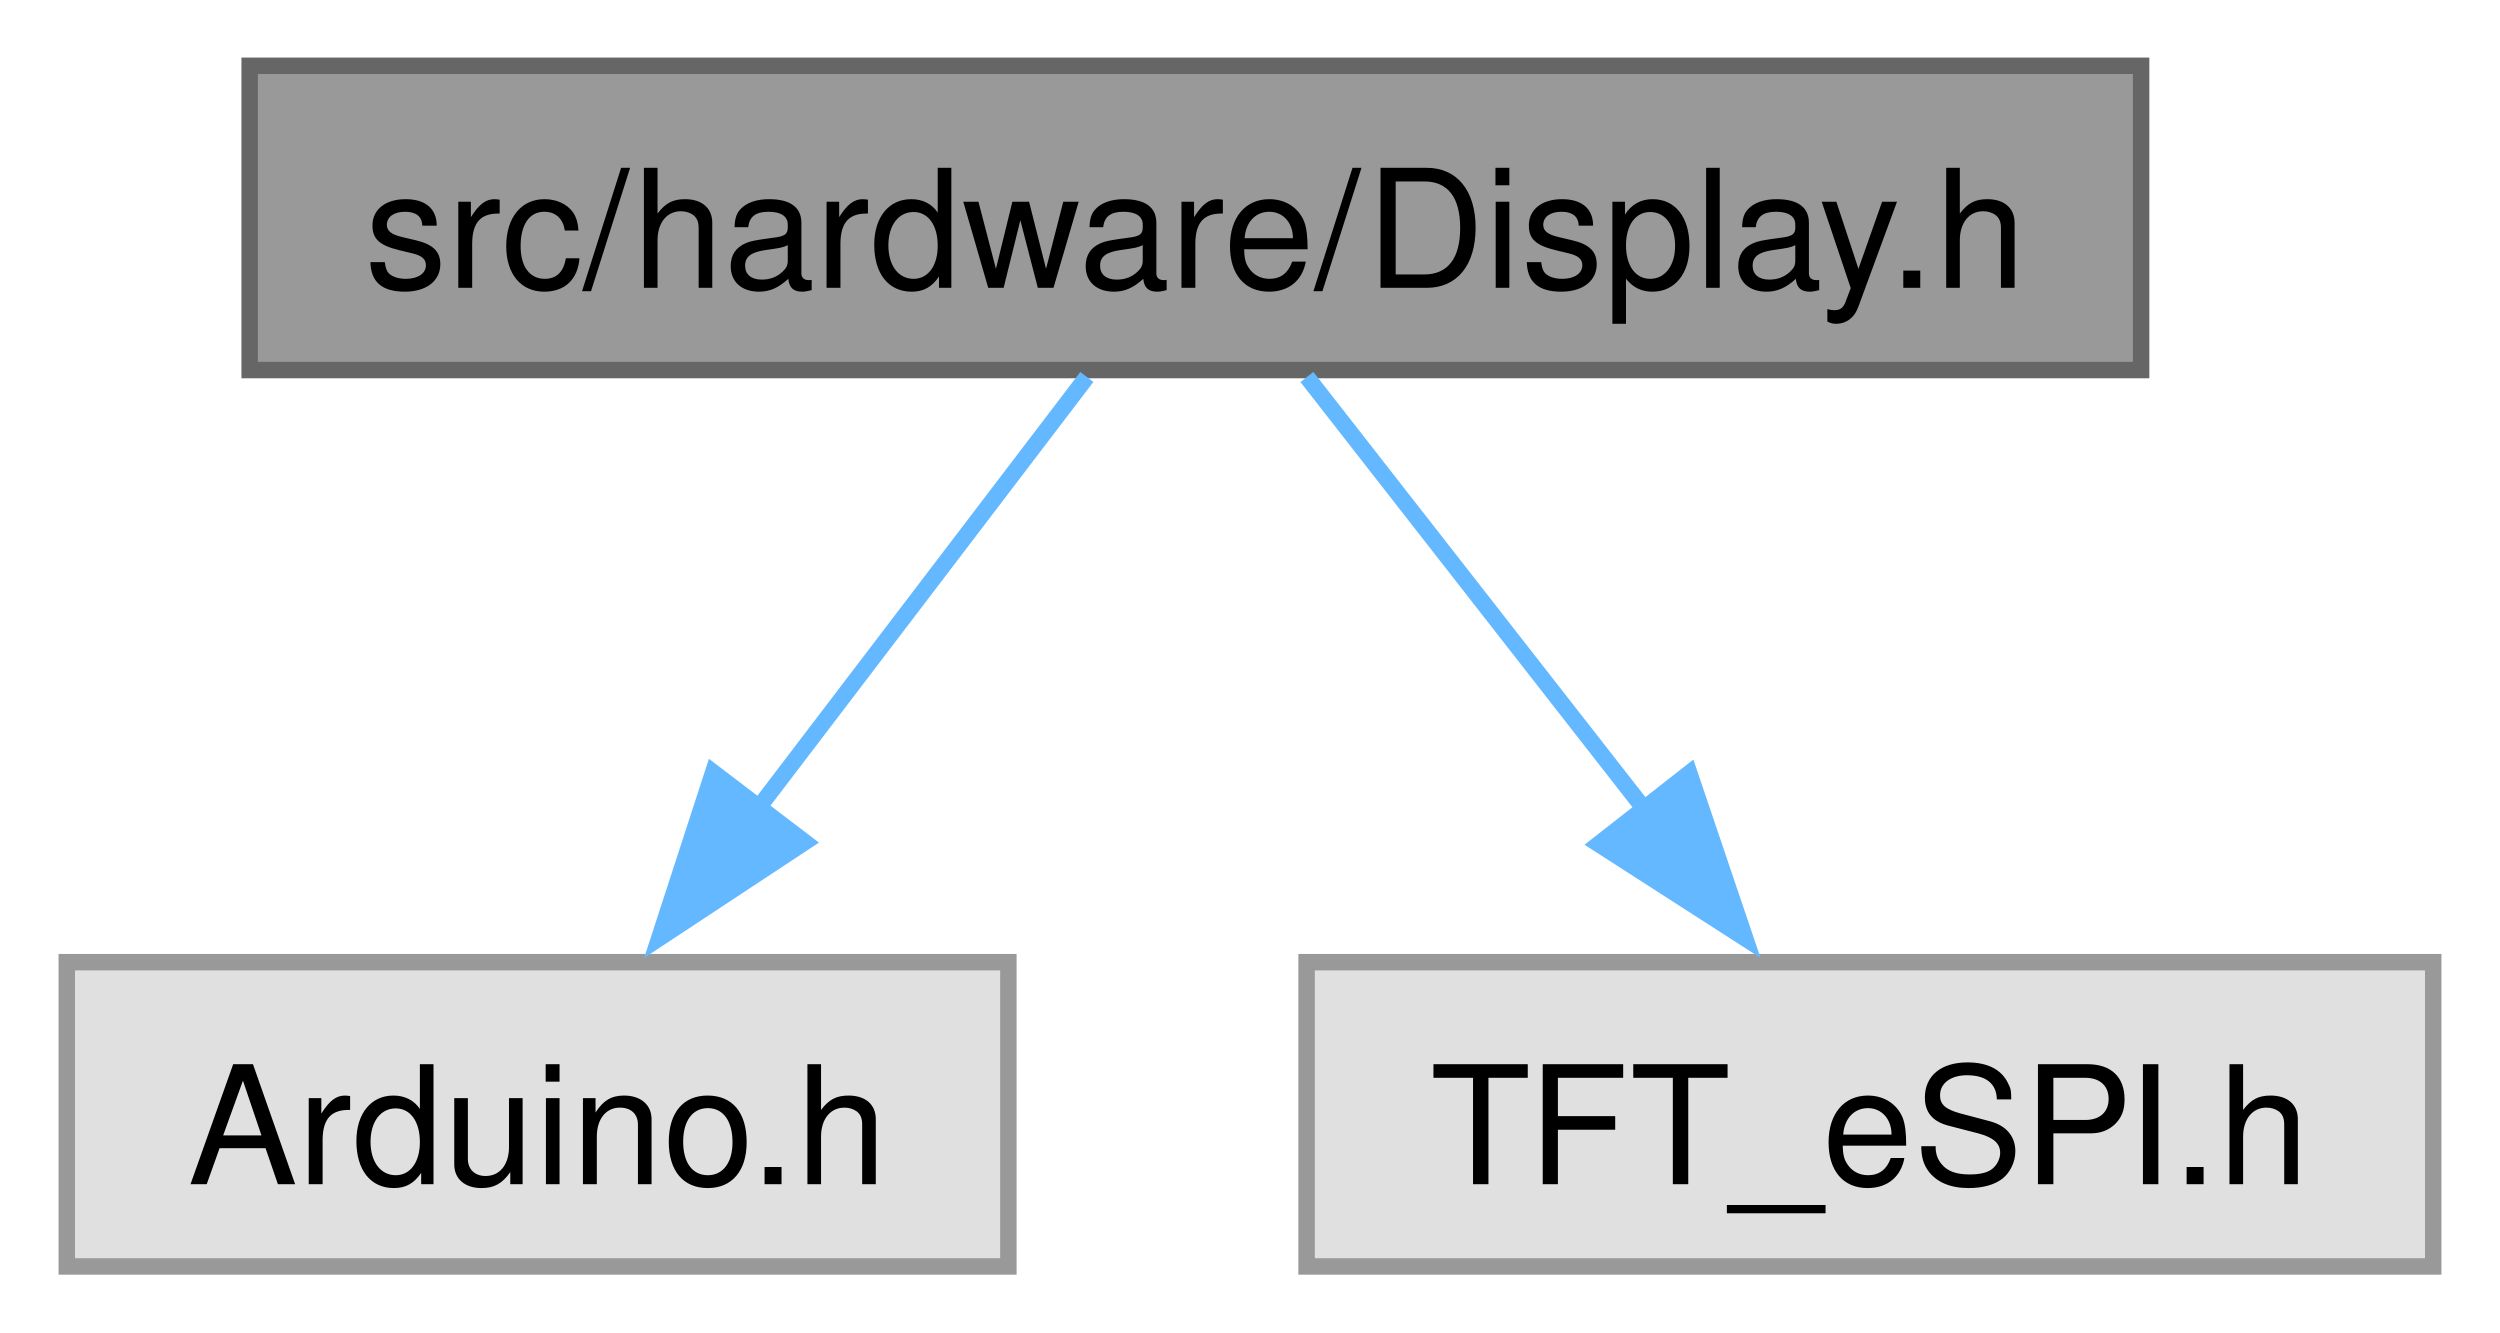
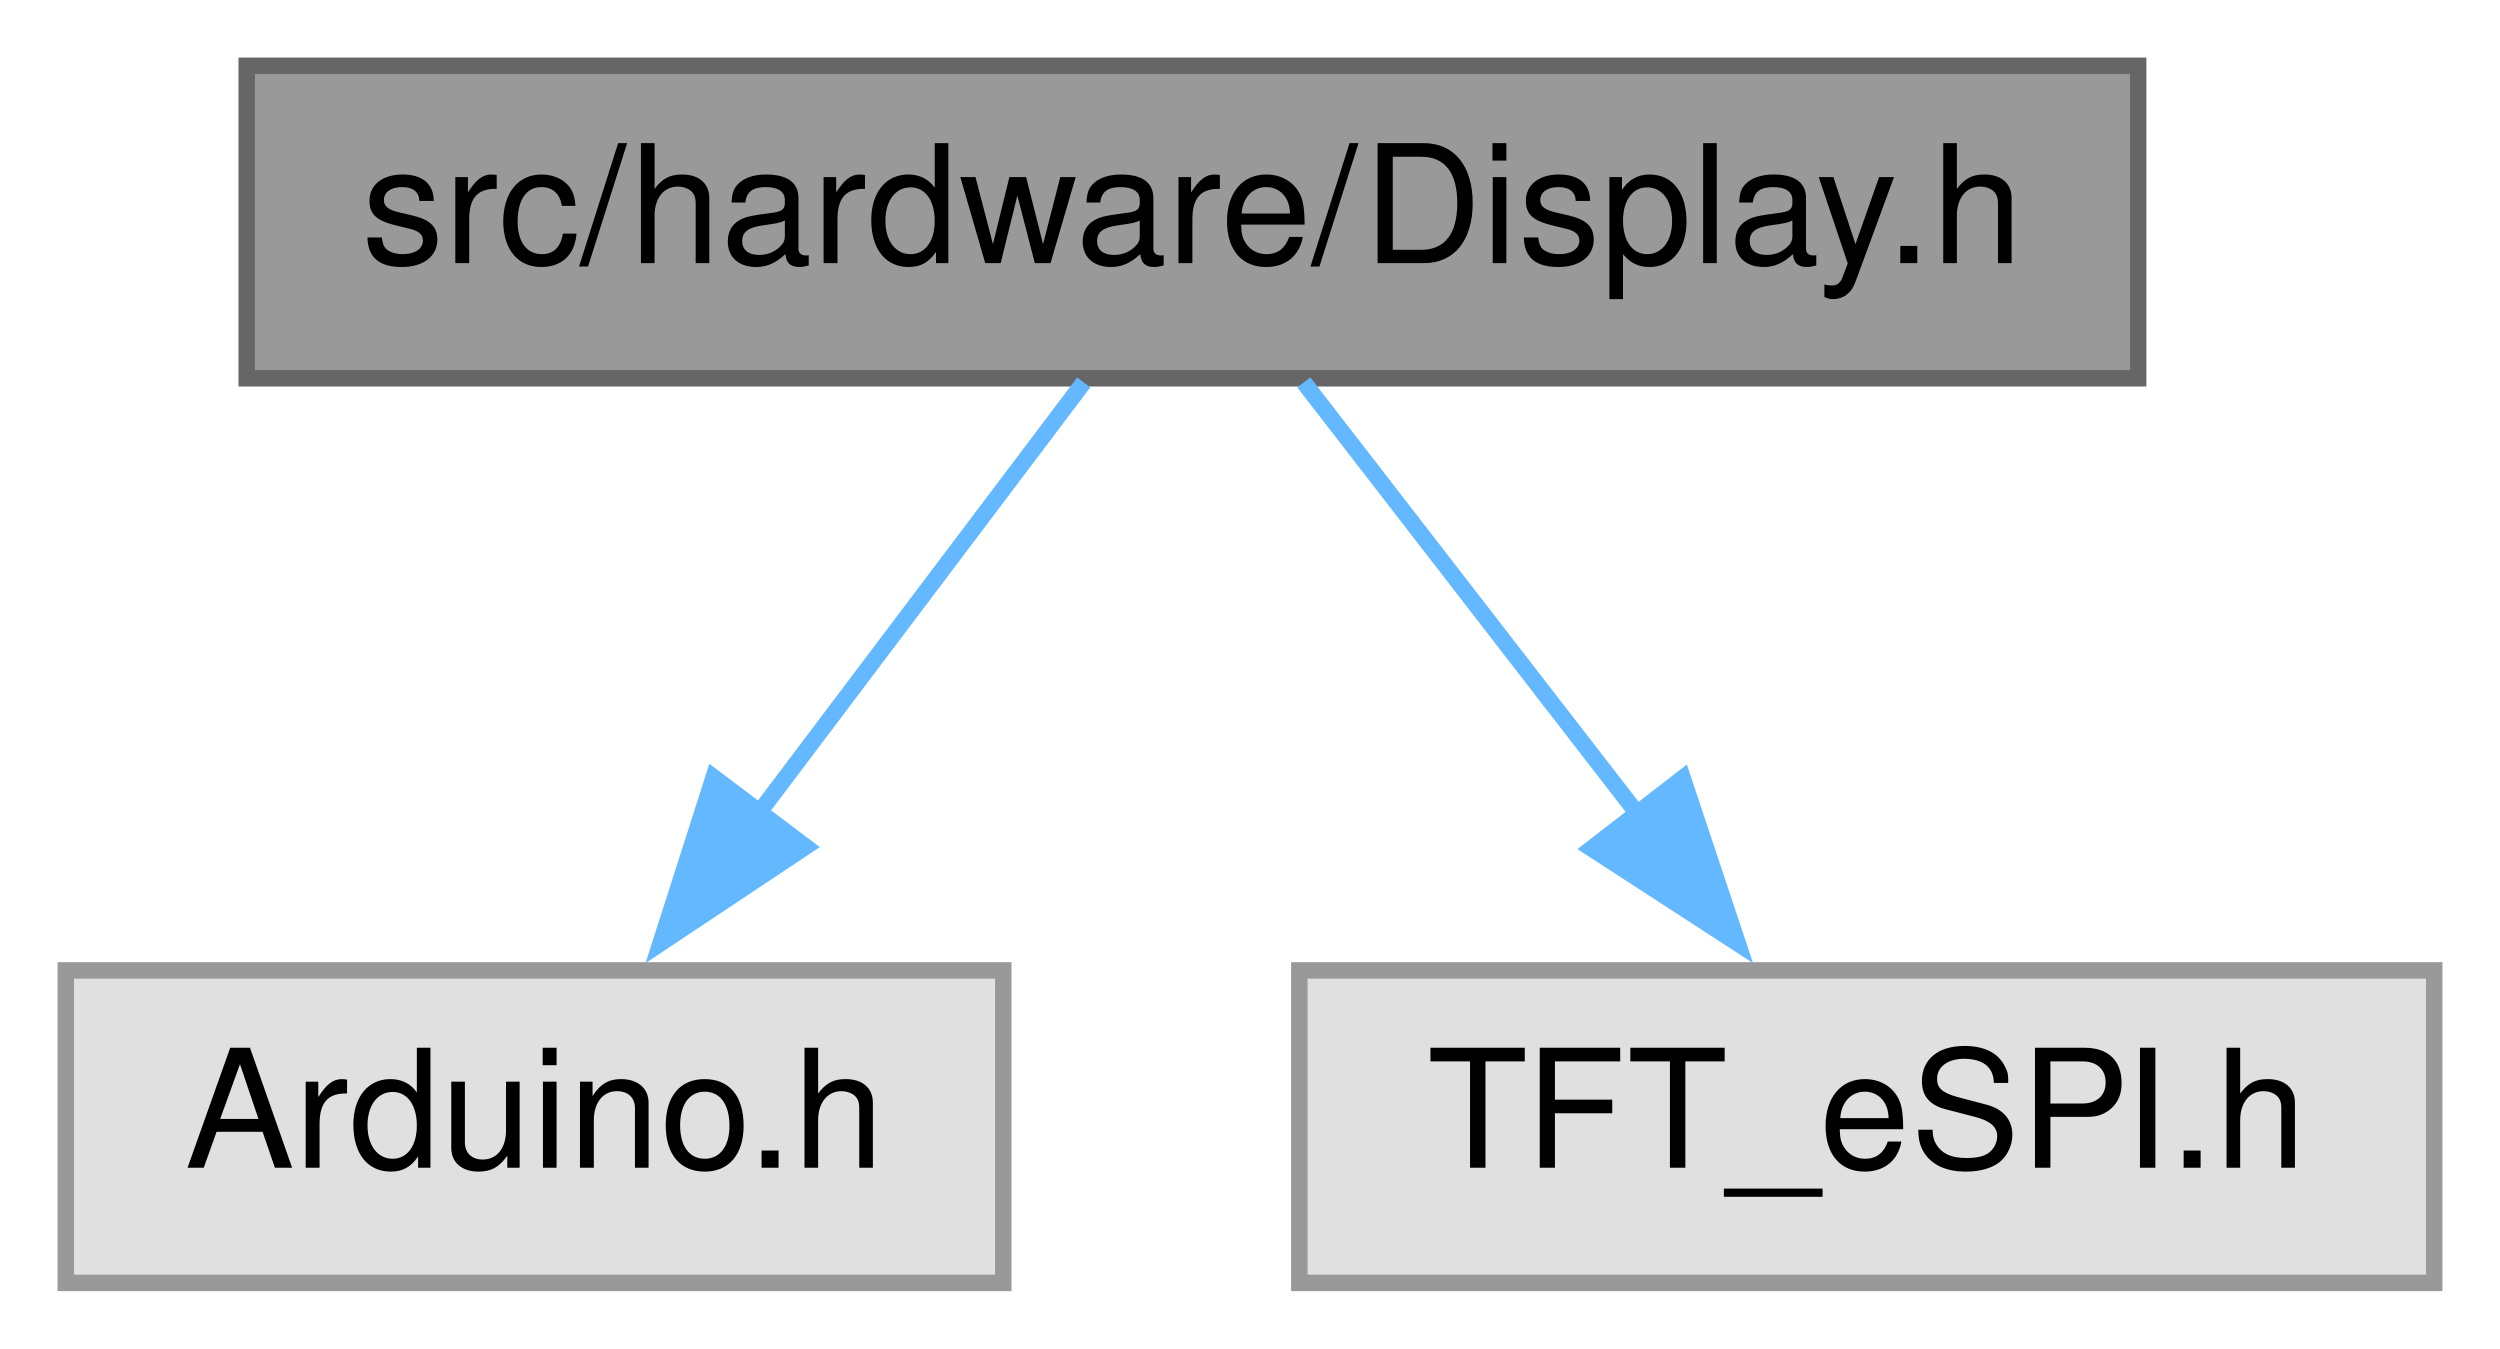
- <svg xmlns="http://www.w3.org/2000/svg" xmlns:xlink="http://www.w3.org/1999/xlink" width="152pt" height="81pt" viewBox="0.00 0.00 151.88 81.00">
-   <g id="graph0" class="graph" transform="scale(1 1) rotate(0) translate(4 77)">
-     <g id="Node000001" class="node">
-       <g id="a_Node000001">
+ <svg xmlns="http://www.w3.org/2000/svg" xmlns:xlink="http://www.w3.org/1999/xlink" width="152pt" height="82pt" viewBox="0.00 0.00 152.00 82.00">
+   <g id="graph0" class="graph" transform="scale(1 1) rotate(0) translate(4 78)">
+     <g id="node1" class="node">
+       <g id="a_node1">
        <a xlink:title=" ">
-           <polygon fill="#999999" stroke="#666666" points="126.12,-73 11.12,-73 11.12,-54.5 126.12,-54.5 126.12,-73" />
-           <text text-anchor="middle" x="68.62" y="-59.5" font-family="Helvetica,sans-Serif" font-size="10.00">src/hardware/Display.h</text>
+           <polygon fill="#999999" stroke="#666666" points="126,-74 11,-74 11,-55 126,-55 126,-74" />
+           <text text-anchor="middle" x="68.5" y="-62" font-family="Helvetica,sans-Serif" font-size="10.00">src/hardware/Display.h</text>
        </a>
      </g>
    </g>
-     <g id="Node000002" class="node">
-       <g id="a_Node000002">
+     <g id="node2" class="node">
+       <g id="a_node2">
        <a xlink:title=" ">
-           <polygon fill="#e0e0e0" stroke="#999999" points="57.25,-18.5 0,-18.5 0,0 57.25,0 57.25,-18.5" />
-           <text text-anchor="middle" x="28.62" y="-5" font-family="Helvetica,sans-Serif" font-size="10.00">Arduino.h</text>
+           <polygon fill="#e0e0e0" stroke="#999999" points="57,-19 0,-19 0,0 57,0 57,-19" />
+           <text text-anchor="middle" x="28.5" y="-7" font-family="Helvetica,sans-Serif" font-size="10.00">Arduino.h</text>
        </a>
      </g>
    </g>
-     <g id="edge1_Node000001_Node000002" class="edge">
-       <g id="a_edge1_Node000001_Node000002">
+     <g id="edge1" class="edge">
+       <path fill="none" stroke="#63b8ff" d="M61.89,-54.75C56.54,-47.66 48.82,-37.42 42.15,-28.59" />
+       <polygon fill="#63b8ff" stroke="#63b8ff" points="44.98,-26.52 36.16,-20.65 39.39,-30.74 44.98,-26.52" />
+     </g>
+     <g id="node3" class="node">
+       <g id="a_node3">
        <a xlink:title=" ">
-           <path fill="none" stroke="#63b8ff" d="M62.02,-54.08C56.6,-46.97 48.76,-36.68 42.03,-27.85" />
-           <polygon fill="#63b8ff" stroke="#63b8ff" points="44.87,-25.8 36.02,-19.96 39.3,-30.04 44.87,-25.8" />
+           <polygon fill="#e0e0e0" stroke="#999999" points="144,-19 75,-19 75,0 144,0 144,-19" />
+           <text text-anchor="middle" x="109.5" y="-7" font-family="Helvetica,sans-Serif" font-size="10.00">TFT_eSPI.h</text>
        </a>
      </g>
    </g>
-     <g id="Node000003" class="node">
-       <g id="a_Node000003">
-         <a xlink:title=" ">
-           <polygon fill="#e0e0e0" stroke="#999999" points="143.88,-18.5 75.38,-18.5 75.38,0 143.88,0 143.88,-18.5" />
-           <text text-anchor="middle" x="109.62" y="-5" font-family="Helvetica,sans-Serif" font-size="10.00">TFT_eSPI.h</text>
-         </a>
-       </g>
-     </g>
-     <g id="edge2_Node000001_Node000003" class="edge">
-       <g id="a_edge2_Node000001_Node000003">
-         <a xlink:title=" ">
-           <path fill="none" stroke="#63b8ff" d="M75.4,-54.08C81.01,-46.89 89.16,-36.45 96.1,-27.57" />
-           <polygon fill="#63b8ff" stroke="#63b8ff" points="98.65,-29.99 102.05,-19.95 93.14,-25.68 98.65,-29.99" />
-         </a>
-       </g>
+     <g id="edge2" class="edge">
+       <path fill="none" stroke="#63b8ff" d="M75.27,-54.75C80.82,-47.58 88.84,-37.2 95.73,-28.3" />
+       <polygon fill="#63b8ff" stroke="#63b8ff" points="98.31,-30.69 101.66,-20.64 92.77,-26.41 98.31,-30.69" />
    </g>
  </g>
</svg>
